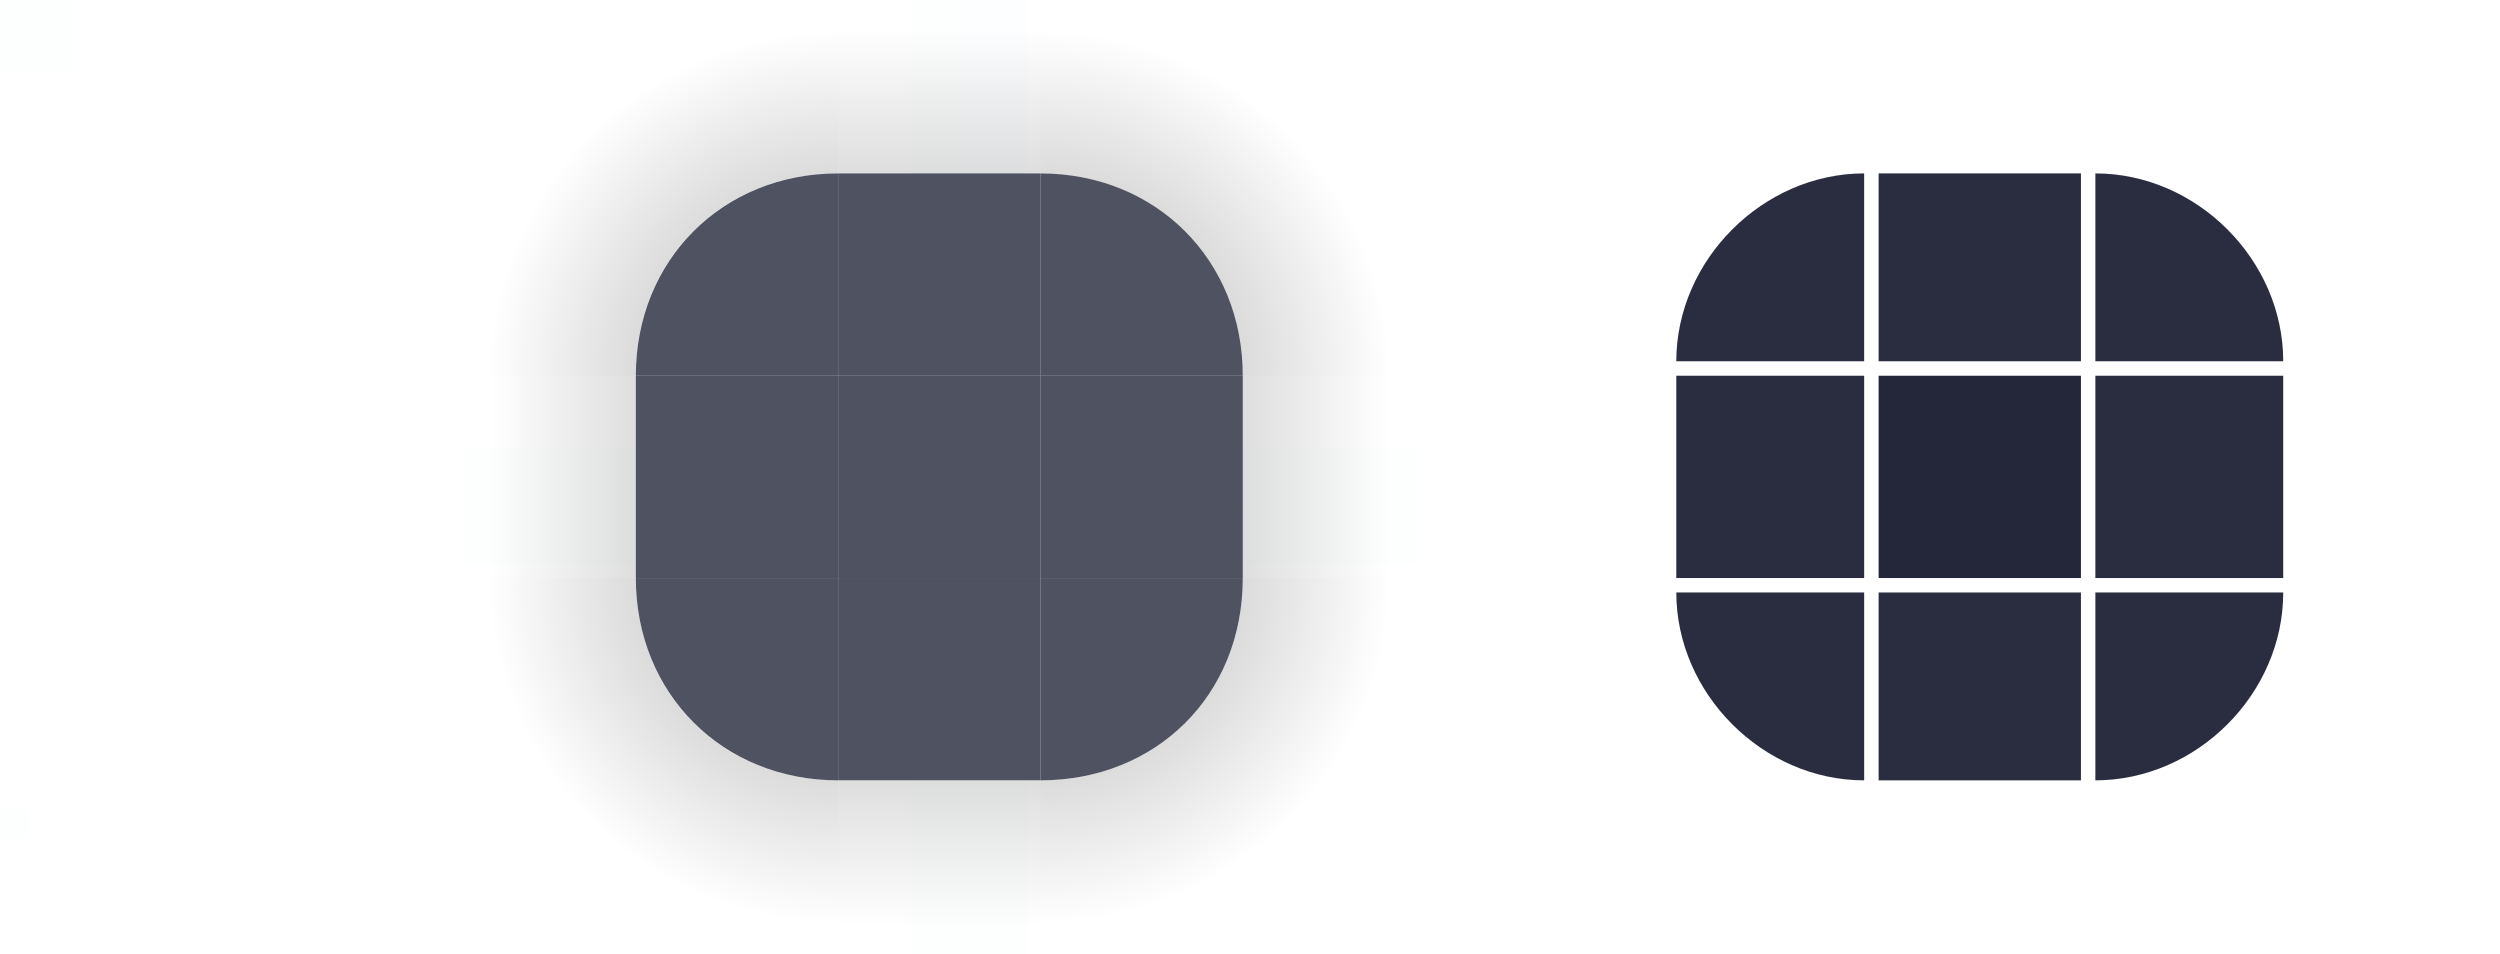
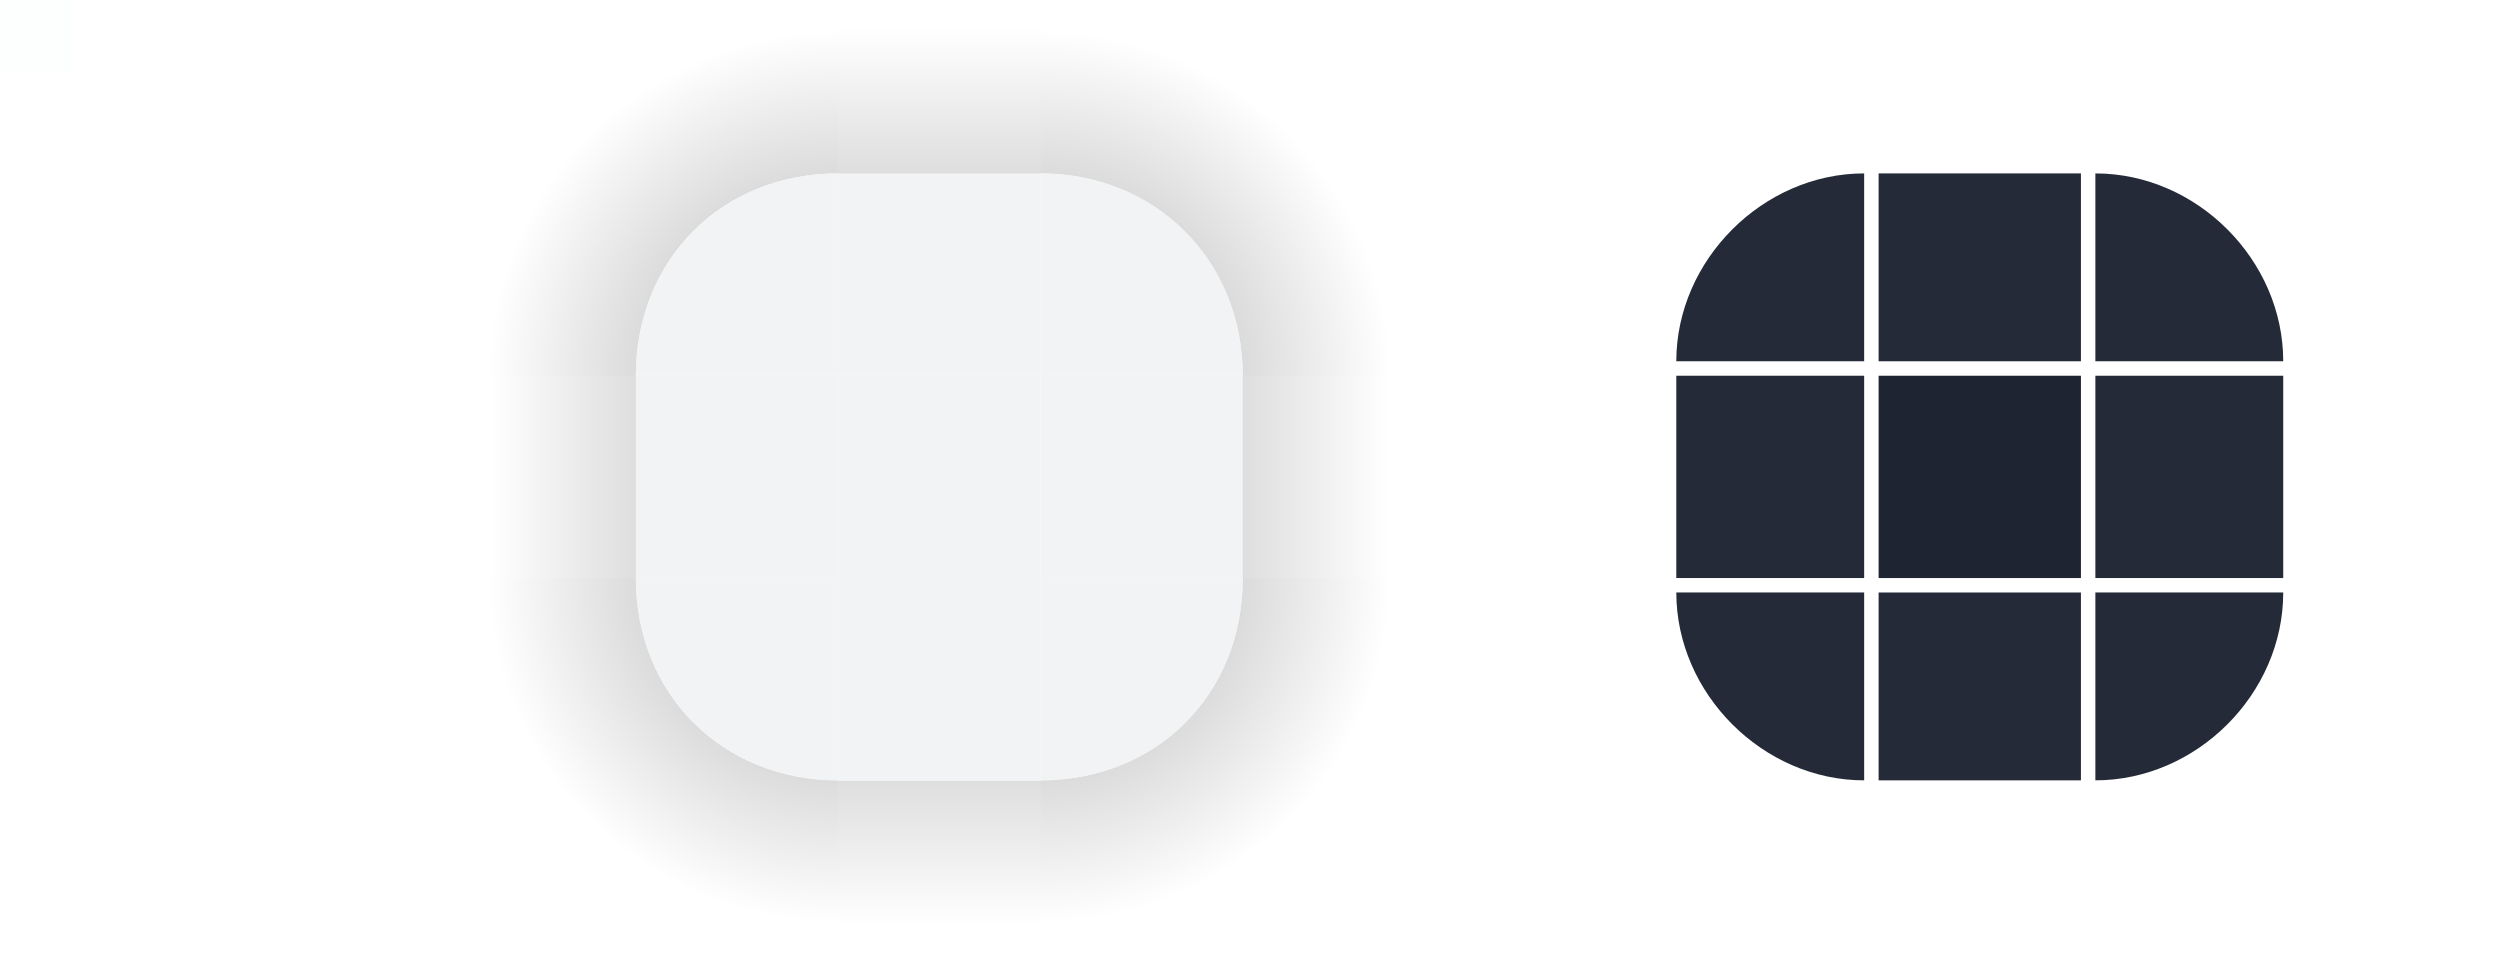
<svg xmlns="http://www.w3.org/2000/svg" xmlns:xlink="http://www.w3.org/1999/xlink" id="svg200" viewBox="0 0 173 66" version="1.1" height="66" width="173">
  <defs id="defs24">
-     <style type="text/css" id="current-color-scheme">.ColorScheme-Text {
-         color:#31363b;
-         stop-color:#31363b;
-       }
-       .ColorScheme-Background {
-         color:#eff0f1;
-         stop-color:#eff0f1;
-       }
-       .ColorScheme-Highlight {
-         color:#3daee9;
-         stop-color:#3daee9;
-       }
-       .ColorScheme-ViewText {
-         color:#31363b;
-         stop-color:#31363b;
-       }
-       .ColorScheme-ViewBackground {
-         color:#fcfcfc;
-         stop-color:#fcfcfc;
-       }
-       .ColorScheme-ViewHover {
-         color:#93cee9;
-         stop-color:#93cee9;
-       }
-       .ColorScheme-ViewFocus{
-         color:#3daee9;
-         stop-color:#3daee9;
-       }
-       .ColorScheme-ButtonText {
-         color:#31363b;
-         stop-color:#31363b;
-       }
-       .ColorScheme-ButtonBackground {
-         color:#eff0f1;
-         stop-color:#eff0f1;
-       }
-       .ColorScheme-ButtonHover {
-         color:#93cee9;
-         stop-color:#93cee9;
-       }
-       .ColorScheme-ButtonFocus{
-         color:#3daee9;
-         stop-color:#3daee9;
-       }</style>
+     <style type="text/css" id="current-color-scheme">.ColorScheme-Text { color:#31363b;        stop-color:#31363b; }
+ .ColorScheme-Background { color:#eff0f1;        stop-color:#eff0f1; }
+ .ColorScheme-Highlight { color:#3daee9;        stop-color:#3daee9; }
+ .ColorScheme-ViewText { color:#31363b;        stop-color:#31363b; }
+ .ColorScheme-ViewBackground { color:#fcfcfc;        stop-color:#fcfcfc; }
+ .ColorScheme-ViewHover { color:#93cee9;        stop-color:#93cee9; }
+ .ColorScheme-ViewFocus { color:#3daee9;        stop-color:#3daee9; }
+ .ColorScheme-ButtonText { color:#31363b;        stop-color:#31363b; }
+ .ColorScheme-ButtonBackground { color:#eff0f1;        stop-color:#eff0f1; }
+ .ColorScheme-ButtonHover { color:#93cee9;        stop-color:#93cee9; }
+ .ColorScheme-ButtonFocus { color:#3daee9;        stop-color:#3daee9; }
+ </style>
    <linearGradient id="linearGradient4270">
      <stop style="stop-color:#000000;stop-opacity:0.667" offset="0" id="stop4272" />
      <stop style="stop-color:#000000;stop-opacity:0;" offset="1" id="stop4274" />
    </linearGradient>
    <radialGradient r="6" fy="12" fx="77" cy="12" cx="77" gradientTransform="matrix(5.7846367e-6,4.277782,-4.333341,5.8597676e-6,123.9995,-295.3892)" gradientUnits="userSpaceOnUse" id="radialGradient1031" xlink:href="#linearGradient4270" />
    <radialGradient r="6" fy="12" fx="77" cy="12" cx="77" gradientTransform="matrix(-1.5825255e-5,4.277779,4.333337,1.6030788e-5,8.001281,-295.3891)" gradientUnits="userSpaceOnUse" id="radialGradient1025" xlink:href="#linearGradient4270" />
    <radialGradient r="6" fy="12" fx="77" cy="12" cx="77" gradientTransform="matrix(-2.3628878e-5,-3.404749,3.448979,-2.3935722e-5,-45.38589,1210.814)" gradientUnits="userSpaceOnUse" id="radialGradient1019" xlink:href="#linearGradient4270" />
    <linearGradient gradientTransform="matrix(0.9230772,0,0,1.166655,4.846121,-158.0494)" y2="932.362" x2="62" y1="932.362" x1="49" gradientUnits="userSpaceOnUse" id="linearGradient4950" xlink:href="#linearGradient4270" />
    <linearGradient y2="932.362" x2="-8" y1="932.362" x1="-21" gradientUnits="userSpaceOnUse" id="linearGradient4948" xlink:href="#linearGradient4270" gradientTransform="matrix(0.9890109,0,0,1.166655,0.7802227,-158.05)" />
    <linearGradient gradientTransform="matrix(0.9230778,0,0,1,73.89954,0)" y2="-35" x2="959.36" y1="-35" x1="946.362" gradientUnits="userSpaceOnUse" id="linearGradient4934" xlink:href="#linearGradient4270" />
    <radialGradient r="6" fy="12" fx="77" cy="12" cx="77" gradientTransform="matrix(-1.9723848e-5,-3.404754,3.448976,-1.9979993e-5,-45.38616,1210.814)" gradientUnits="userSpaceOnUse" id="radialGradient994" xlink:href="#linearGradient4270" />
    <linearGradient gradientTransform="matrix(1.384616,0,0,1.166657,353.8325,8.499631)" y2="-35" x2="-905.362" y1="-35" x1="-918.362" gradientUnits="userSpaceOnUse" id="linearGradient4920" xlink:href="#linearGradient4270" />
  </defs>
  <g style="opacity:0.5" transform="matrix(1.166664,0,0,1.166664,62.66661,-1080.753)" id="shadow-topleft">
    <path id="path4828" d="m -26.286,926.362 v 22.286 h 10.286 c 0,-6.857 5.062,-12 12,-12 v -10.286 z" style="opacity:1;fill:url(#radialGradient994);fill-opacity:1;fill-rule:evenodd;stroke:none;stroke-width:1.857px;stroke-linecap:butt;stroke-linejoin:miter;stroke-opacity:1" />
  </g>
  <g style="opacity:0.5" id="shadow-topright" transform="matrix(-1.166664,0,0,1.166664,67.33335,-1080.753)">
    <path id="path1015" d="m -4,926.362 v 10.286 c -6.802,10e-5 -12,5.143 -12,12 H -26.286 V 926.362 Z" style="opacity:1;fill:url(#radialGradient1019);fill-opacity:1;fill-rule:evenodd;stroke:none;stroke-width:1.857px;stroke-linecap:butt;stroke-linejoin:miter;stroke-opacity:1" />
  </g>
  <g style="opacity:0.5" id="shadow-bottomright" transform="matrix(-1.083336,0,0,-1.083336,67.66657,1069.562)">
    <path id="path1027" transform="matrix(-0.8571408,0,0,-0.8571408,57.71406,979.5049)" d="M 87.077,34 C 87.077,42.716 80.627,49.077 72,49.077 V 62 h 28 V 34 Z" style="opacity:1;fill:url(#radialGradient1031);fill-opacity:1;fill-rule:evenodd;stroke:none;stroke-width:2.333px;stroke-linecap:butt;stroke-linejoin:miter;stroke-opacity:1" />
  </g>
  <g style="opacity:0.5" id="shadow-bottomleft" transform="matrix(1.083335,0,0,-1.083335,62.33341,1069.561)">
    <path transform="matrix(0.8571414,0,0,-0.8571414,-55.42855,979.505)" id="path1021" d="M 32,34 V 62 H 60 V 49.077 C 51.385,49.076 44.923,42.671 44.923,34 Z" style="opacity:1;fill:url(#radialGradient1025);fill-opacity:1;fill-rule:evenodd;stroke:none;stroke-width:2.333px;stroke-linecap:butt;stroke-linejoin:miter;stroke-opacity:1" />
  </g>
  <rect id="hint-tile-center" y="-1.4648437e-05" width="5" height="5" x="0" style="opacity:0.01;fill:#008080" />
  <g transform="matrix(0.4375,0,0,2.333333,49.68751,-2112.178)" id="top">
-     <rect class="ColorScheme-Background" transform="matrix(0,-1,-1,0,0,0)" style="color:#eff0f1;opacity:1;fill:#24273a;fill-opacity:0.8;stroke:none" id="rect4152" width="6" height="32" x="-916.362" y="-51" />
+     <rect transform="matrix(0,-1,-1,0,0,0)" style="stroke:none;fill-opacity:0.8;fill:currentColor;opacity:1;" id="rect4152" width="6" height="32" x="-916.362" y="-51" class="ColorScheme-Background" />
  </g>
  <g transform="matrix(1.166667,0,0,1.166667,28.83333,-1050.089)" id="topleft">
-     <path id="rect4159" d="m 25,910.362 c -6.874,-3.8e-4 -12,5.142 -12,12 h 8 2 2 v -2 -8 z" style="opacity:1;fill:#24273a;fill-opacity:0.8;stroke:none;stroke-width:2" />
+     <path id="rect4159" d="m 25,910.362 c -6.874,-3.8e-4 -12,5.142 -12,12 h 8 2 2 v -2 -8 z" style="stroke-width:2;stroke:none;fill-opacity:0.8;fill:currentColor;opacity:1" class="ColorScheme-Background" />
  </g>
  <g transform="matrix(1.333338,0,0,1.333338,11.99975,-1201.82)" id="topright">
-     <path id="rect4177" d="m 45,910.362 v 1.75 7 1.75 h 1.75 1.75 5.25 1.75 c -1e-6,-6 -4.5,-10.5 -10.5,-10.5 z" style="opacity:1;fill:#24273a;fill-opacity:0.8;stroke:none;stroke-width:1.75" />
+     <path id="rect4177" d="m 45,910.362 v 1.75 7 1.75 h 1.75 1.75 5.25 1.75 c -1e-6,-6 -4.5,-10.5 -10.5,-10.5 z" style="stroke-width:1.75;stroke:none;fill-opacity:0.8;fill:currentColor;opacity:1;" class="ColorScheme-Background" />
  </g>
  <g transform="matrix(0.4375,0,0,2.333333,49.68751,-2172.845)" id="bottom">
-     <rect class="ColorScheme-Background" y="-51" x="948.362" height="32" width="6" id="rect4148" style="color:#eff0f1;opacity:1;fill:#24273a;fill-opacity:0.8;stroke:none" transform="rotate(90)" />
+     <rect y="-51" x="948.362" height="32" width="6" id="rect4148" style="stroke:none;fill-opacity:0.8;fill:currentColor;opacity:1;" transform="rotate(90)" class="ColorScheme-Background" />
  </g>
  <g transform="matrix(1.166665,0,0,1.166665,28.83336,-1059.42)" id="bottomleft">
-     <path id="path5048" d="m 13,942.362 c -2e-6,6.857 5.143,11.999 12,12 v -2 -8 -2 h -2 -2 -6 z" style="opacity:1;fill:#24273a;fill-opacity:0.8;stroke:none;stroke-width:2" />
+     <path id="path5048" d="m 13,942.362 c -2e-6,6.857 5.143,11.999 12,12 v -2 -8 -2 h -2 -2 -6 z" style="stroke-width:2;stroke:none;fill-opacity:0.8;fill:currentColor;opacity:1;" class="ColorScheme-Background" />
  </g>
  <g transform="matrix(1.166665,0,0,1.166665,19.50012,-1059.42)" id="bottomright">
-     <path id="rect4177-6" d="m 45,942.362 v 2 8 2 C 51.826,954.362 57,949.348 57,942.362 h -2 -6 -2 z" style="opacity:1;fill:#24273a;fill-opacity:0.8;stroke:none;stroke-width:2" />
+     <path id="rect4177-6" d="m 45,942.362 v 2 8 2 C 51.826,954.362 57,949.348 57,942.362 h -2 -6 -2 z" style="stroke-width:2;stroke:none;fill-opacity:0.8;fill:currentColor;opacity:1;" class="ColorScheme-Background" />
  </g>
  <g transform="matrix(2.333334,0,0,0.4375,13.66666,-374.9081)" id="left">
-     <rect class="ColorScheme-Background" y="916.362" x="-19" height="32" width="6" id="rect4144" style="color:#eff0f1;opacity:1;fill:#24273a;fill-opacity:0.8;stroke:none" transform="scale(-1,1)" />
+     <rect y="916.362" x="-19" height="32" width="6" id="rect4144" style="stroke:none;fill-opacity:0.8;fill:currentColor;opacity:1;" transform="scale(-1,1)" class="ColorScheme-Background" />
  </g>
  <g transform="matrix(2.333334,0,0,0.4375,-46.99997,-374.9081)" id="right">
-     <rect class="ColorScheme-Background" style="color:#eff0f1;opacity:1;fill:#24273a;fill-opacity:0.8;stroke:none" id="rect4140" width="6" height="32" x="51" y="916.362" />
+     <rect style="stroke:none;fill-opacity:0.8;fill:currentColor;opacity:1;" id="rect4140" width="6" height="32" x="51" y="916.362" class="ColorScheme-Background" />
  </g>
-   <rect style="color:#eff0f1;opacity:1;fill:#24273a;fill-opacity:0.8;stroke:none;stroke-width:0.437" id="center" width="14" height="14" x="58" y="26" class="ColorScheme-Background" />
-   <rect y="12" x="63" height="2" width="4" id="hint-top-margin" style="opacity:0.01;fill:#008080;fill-opacity:1;stroke:none;stroke-width:0.577" />
-   <rect style="opacity:0.01;fill:#008080;fill-opacity:1;stroke:none;stroke-width:0.577" id="hint-bottom-margin" width="4" height="2" x="67" y="52" />
-   <rect transform="rotate(90)" style="opacity:0.01;fill:#008080;fill-opacity:1;stroke:none;stroke-width:0.577" id="hint-right-margin" width="4" height="2" x="31" y="-86" />
-   <rect transform="rotate(90)" y="-46" x="35" height="2" width="4" id="hint-left-margin" style="opacity:0.01;fill:#008080;fill-opacity:1;stroke:none;stroke-width:0.577" />
+   <rect style="stroke-width:0.437;stroke:none;fill-opacity:0.8;fill:currentColor;opacity:1;" id="center" width="14" height="14" x="58" y="26" class="ColorScheme-Background" />
  <g style="opacity:0.5" transform="matrix(0.3750033,0,0,1.444443,52.87489,-1297.633)" id="shadow-top">
    <rect y="-51" x="-916.362" height="32" width="6" id="rect4820" style="opacity:1;fill:none;fill-opacity:1;stroke:none" transform="matrix(0,-1,-1,0,0,0)" />
    <rect y="-51" x="-906.67" height="37.333" width="8.308" id="rect4822" style="opacity:1;fill:url(#linearGradient4920);fill-opacity:1;stroke:none;stroke-width:1.271" transform="matrix(0,-1,-1,0,0,0)" />
    <rect transform="matrix(0,-1,-1,0,0,0)" style="opacity:1;fill:none;fill-opacity:1;stroke:none" id="rect4824" width="1" height="32" x="-911.362" y="-51" />
  </g>
  <g style="opacity:0.5" transform="matrix(0.4375,0,0,2.161903,49.68751,-2010.267)" id="shadow-bottom">
    <rect transform="rotate(90)" style="opacity:1;fill:none;fill-opacity:1;stroke:none" id="rect4856" width="6" height="32" x="948.362" y="-51" />
    <rect transform="rotate(90)" style="opacity:1;fill:url(#linearGradient4934);fill-opacity:1;stroke:none;stroke-width:0.961" id="rect4858" width="5.538" height="32" x="954.85" y="-51" />
    <rect y="-51" x="953.362" height="32" width="1" id="rect4860" style="opacity:1;fill:none;fill-opacity:1;stroke:none" transform="rotate(90)" />
  </g>
  <g style="opacity:0.5" transform="matrix(2.022222,0,0,0.3750037,19.57777,-315.6388)" id="shadow-left">
    <rect transform="scale(-1,1)" style="opacity:1;fill:none;fill-opacity:1;stroke:none" id="rect4892" width="6" height="32" x="-19" y="916.362" />
    <rect transform="scale(-1,1)" style="opacity:1;fill:url(#linearGradient4948);fill-opacity:1;stroke:none;stroke-width:1.074" id="rect4894" width="5.934" height="37.333" x="-12.077" y="911.029" />
    <rect y="916.362" x="-14" height="32" width="1" id="rect4896" style="opacity:1;fill:none;fill-opacity:1;stroke:none" transform="scale(-1,1)" />
  </g>
  <g style="opacity:0.5" transform="matrix(2.166667,0,0,0.3750039,-38.49991,-315.639)" id="shadow-right">
    <rect y="916.362" x="51" height="32" width="6" id="rect4900" style="opacity:1;fill:none;fill-opacity:1;stroke:none" />
    <rect y="911.029" x="57.461" height="37.333" width="5.538" id="rect4902" style="opacity:1;fill:url(#linearGradient4950);fill-opacity:1;stroke:none;stroke-width:1.038" />
    <rect style="opacity:1;fill:none;fill-opacity:1;stroke:none" id="rect4904" width="1" height="32" x="56" y="916.362" />
  </g>
-   <rect style="opacity:0.01;fill:#008080;fill-opacity:1;stroke:none;stroke-width:1.414" id="shadow-hint-top-margin" width="4" height="12" x="63" y="0" />
-   <rect y="54" x="63" height="12" width="4" id="shadow-hint-bottom-margin" style="opacity:0.01;fill:#008080;fill-opacity:1;stroke:none;stroke-width:1.414" />
-   <rect y="-98" x="31" height="12" width="4" id="shadow-hint-right-margin" style="opacity:0.01;fill:#008080;fill-opacity:1;stroke:none;stroke-width:1.414" transform="rotate(90)" />
-   <rect style="opacity:0.01;fill:#008080;fill-opacity:1;stroke:none;stroke-width:1.414" id="shadow-hint-left-margin" width="4" height="12" x="31" y="-44" transform="rotate(90)" />
-   <g transform="matrix(0.4374998,0,0,1.083339,121.6875,-974.2309)" id="mask-top" style="opacity:1;fill:#24273a;fill-opacity:1">
-     <rect y="-51" x="-922.362" height="32" width="12" id="rect4265" style="opacity:0.97;fill:#24273a;fill-opacity:1;stroke:none;stroke-width:1.549" transform="matrix(0,-1,-1,0,0,0)" />
+   <g transform="matrix(0.4374998,0,0,1.083339,121.6875,-974.2309)" id="mask-top" style="opacity:1;fill:#1e2431;fill-opacity:1">
+     <rect y="-51" x="-922.362" height="32" width="12" id="rect4265" style="opacity:0.97;fill:#1e2431;fill-opacity:1;stroke:none;stroke-width:1.549" transform="matrix(0,-1,-1,0,0,0)" />
  </g>
-   <g transform="matrix(1.3,0,0,1.3,99.1,-1171.471)" id="mask-topleft" style="opacity:1;fill:#24273a;fill-opacity:1">
-     <path id="path4277" d="m 23,910.362 c -5.385,-3e-5 -10,4.615 -10,10 h 10 z" style="opacity:0.97;fill:#24273a;fill-opacity:1;stroke-width:2" />
+   <g transform="matrix(1.3,0,0,1.3,99.1,-1171.471)" id="mask-topleft" style="opacity:1;fill:#1e2431;fill-opacity:1">
+     <path id="path4277" d="m 23,910.362 c -5.385,-3e-5 -10,4.615 -10,10 h 10 z" style="opacity:0.97;fill:#1e2431;fill-opacity:1;stroke-width:2" />
  </g>
-   <g transform="matrix(1.625003,0,0,1.625002,65.37485,-1467.34)" id="mask-topright" style="opacity:1;fill:#24273a;fill-opacity:1">
-     <path id="path4287" d="m 49,910.362 v 8 H 57 c 0,-4.308 -3.673,-8 -8,-8 z" style="opacity:0.97;fill:#24273a;fill-opacity:1;stroke-width:1.6" />
+   <g transform="matrix(1.625003,0,0,1.625002,65.37485,-1467.34)" id="mask-topright" style="opacity:1;fill:#1e2431;fill-opacity:1">
+     <path id="path4287" d="m 49,910.362 v 8 H 57 c 0,-4.308 -3.673,-8 -8,-8 z" style="opacity:0.97;fill:#1e2431;fill-opacity:1;stroke-width:1.6" />
  </g>
-   <g transform="matrix(0.4374998,0,0,1.300004,121.6875,-1186.674)" id="mask-bottom" style="opacity:1;fill:#24273a;fill-opacity:1">
-     <rect transform="rotate(90)" style="opacity:0.97;fill:#24273a;fill-opacity:1;stroke:none;stroke-width:1.414" id="rect4291" width="10" height="32" x="944.362" y="-51" />
+   <g transform="matrix(0.4374998,0,0,1.300004,121.6875,-1186.674)" id="mask-bottom" style="opacity:1;fill:#1e2431;fill-opacity:1">
+     <rect transform="rotate(90)" style="opacity:0.97;fill:#1e2431;fill-opacity:1;stroke:none;stroke-width:1.414" id="rect4291" width="10" height="32" x="944.362" y="-51" />
  </g>
-   <g transform="matrix(1.083333,0,0,1.083333,101.9167,-979.8918)" id="mask-bottomleft" style="opacity:1;fill:#24273a;fill-opacity:1">
-     <path id="path4303" d="m 13,942.362 c -3e-6,6.461 5.538,12 12,12 v -12 z" style="opacity:0.97;fill:#24273a;fill-opacity:1;stroke-width:2.4" />
+   <g transform="matrix(1.083333,0,0,1.083333,101.9167,-979.8918)" id="mask-bottomleft" style="opacity:1;fill:#1e2431;fill-opacity:1">
+     <path id="path4303" d="m 13,942.362 c -3e-6,6.461 5.538,12 12,12 v -12 z" style="opacity:0.97;fill:#1e2431;fill-opacity:1;stroke-width:2.4" />
  </g>
-   <g transform="matrix(1.083333,0,0,1.083333,96.25,-979.892)" id="mask-bottomright" style="opacity:1;fill:#24273a;fill-opacity:1">
-     <path id="path4313" d="m 45,942.362 v 12 c 6.462,-2.7e-4 12,-5.514 12,-12 z" style="opacity:0.97;fill:#24273a;fill-opacity:1;stroke-width:2.4" />
+   <g transform="matrix(1.083333,0,0,1.083333,96.25,-979.892)" id="mask-bottomright" style="opacity:1;fill:#1e2431;fill-opacity:1">
+     <path id="path4313" d="m 45,942.362 v 12 c 6.462,-2.7e-4 12,-5.514 12,-12 z" style="opacity:0.97;fill:#1e2431;fill-opacity:1;stroke-width:2.4" />
  </g>
-   <g transform="matrix(1.083334,0,0,0.6999976,101.9167,-619.6508)" id="mask-left" style="opacity:1;fill:#24273a;fill-opacity:1">
-     <rect transform="scale(-1,1)" style="opacity:0.97;fill:#24273a;fill-opacity:1;stroke:none;stroke-width:1.225" id="rect4317" width="12" height="20" x="-25" y="922.362" />
+   <g transform="matrix(1.083334,0,0,0.6999976,101.9167,-619.6508)" id="mask-left" style="opacity:1;fill:#1e2431;fill-opacity:1">
+     <rect transform="scale(-1,1)" style="opacity:0.97;fill:#1e2431;fill-opacity:1;stroke:none;stroke-width:1.225" id="rect4317" width="12" height="20" x="-25" y="922.362" />
  </g>
-   <g transform="matrix(1.300002,0,0,0.4374997,83.8999,-374.9076)" id="mask-right" style="opacity:1;fill:#24273a;fill-opacity:1">
-     <rect y="916.362" x="47" height="32" width="10" id="rect4323" style="opacity:0.97;fill:#24273a;fill-opacity:1;stroke:none;stroke-width:1.414" />
+   <g transform="matrix(1.300002,0,0,0.4374997,83.8999,-374.9076)" id="mask-right" style="opacity:1;fill:#1e2431;fill-opacity:1">
+     <rect y="916.362" x="47" height="32" width="10" id="rect4323" style="opacity:0.97;fill:#1e2431;fill-opacity:1;stroke:none;stroke-width:1.414" />
  </g>
-   <rect y="26.001" x="130" height="14" width="14" id="mask-center" style="opacity:1;fill:#24273a;fill-opacity:1;stroke:none;stroke-width:0.438" />
+   <rect y="26.001" x="130" height="14" width="14" id="mask-center" style="opacity:1;fill:#1e2431;fill-opacity:1;stroke:none;stroke-width:0.438" />
  <g id="shadow-center" transform="matrix(1.166657,0,0,1.166657,-68.59937,-70.54142)">
-     <rect class="ColorScheme-Background" y="78.255" x="60" height="12" width="12" id="rect1658" style="color:#eff0f1;opacity:0;fill:#1a1a1a;fill-opacity:1;stroke:none;stroke-width:0.375" />
+     <rect y="78.255" x="60" height="12" width="12" id="rect1658" style="color:#eff0f1;opacity:0;fill:#1a1a1a;fill-opacity:1;stroke:none;stroke-width:0.375" />
  </g>
-   <rect id="shadow-hint-top-inset" x="67" y="0" width="4" height="12" fill="#00ff00" style="opacity:0.01;fill:#0066ff;stroke-width:1.414" />
-   <rect id="thick-hint-top-margin" x="67" y="12" width="4" height="2" fill="#ff00ff" style="opacity:0.01;fill:#008080;stroke-width:0.5" />
-   <rect id="thick-hint-right-margin" transform="rotate(90)" x="35" y="-86" width="4" height="2" fill="#ff00ff" style="opacity:0.01;fill:#008080;stroke-width:0.5" />
-   <rect id="shadow-hint-right-inset" transform="rotate(90)" x="35" y="-98" width="4" height="12" fill="#00ff00" style="opacity:0.01;fill:#008080;fill-opacity:1;stroke-width:1.414" />
-   <rect id="thick-hint-bottom-margin" x="63" y="52" width="4" height="2" fill="#ff00ff" style="opacity:0.01;fill:#008080;stroke-width:0.5" />
-   <rect id="shadow-hint-bottom-inset" x="67" y="54" width="4" height="12" fill="#00ff00" style="opacity:0.01;fill:#008080;stroke-width:1.414" />
-   <rect id="thick-hint-left-margin" transform="rotate(90)" x="31" y="-46" width="4" height="2" fill="#ff00ff" style="opacity:0.01;fill:#008080;stroke-width:0.5" />
-   <rect id="shadow-hint-left-inset" transform="rotate(90)" x="35" y="-44" width="4" height="12" fill="#00ff00" style="opacity:0.01;fill:#008080;stroke-width:1.414" />
-   <rect id="thick-center" y="56" width="2" height="2" x="0" style="opacity:0.01;fill:#008080" />
+   <rect id="shadow-hint-top-margin" height="10" style="fill:#ff00ff" width="2" x="64" y="90.25" />
+   <rect id="shadow-hint-bottom-margin" height="10" style="fill:#ff00ff" width="2" x="64" y="144.25" />
+   <rect id="shadow-hint-top-inset" height="10" style="fill:#00ff00" width="2" x="68" y="90.25" />
+   <rect id="shadow-hint-bottom-inset" height="10" style="fill:#00ff00" width="2" x="68" y="144.25" />
+   <rect id="shadow-hint-right-margin" height="2" style="fill:#ff00ff" width="10" x="89" y="123.25" />
+   <rect id="shadow-hint-left-margin" height="2" style="fill:#ff00ff" width="10" x="35" y="119.25" />
+   <rect id="shadow-hint-right-inset" height="2" style="fill:#00ff00" width="10" x="89" y="119.25" />
+   <rect id="shadow-hint-left-inset" height="2" style="fill:#00ff00" width="10" x="35" y="123.25" />
+   <rect id="hint-top-margin" height="4" style="fill:#ff00ff;stroke-width:1" width="4" x="65" y="-83.933" />
+   <rect id="hint-bottom-margin" height="4" style="fill:#ff00ff;stroke-width:1" width="4" x="65" y="-43.932" />
+   <rect id="hint-top-inset" height="9.9999999e-09" style="fill:#00ff00" width="4" x="65" y="-83.933" />
+   <rect id="hint-bottom-inset" height="9.9999999e-09" style="fill:#00ff00" width="4" x="65" y="-39.932" />
+   <rect id="hint-right-margin" height="4" style="fill:#ff00ff;stroke-width:1" width="4" x="86" y="-63.225" />
+   <rect id="hint-left-margin" height="4" style="fill:#ff00ff;stroke-width:1" width="4" x="46" y="-63.225" />
+   <rect id="hint-left-inset" height="4" style="fill:#00ff00" width="9.9999999e-09" x="46" y="-63.225" />
+   <rect id="hint-right-inset" height="4" style="fill:#00ff00" width="9.9999999e-09" x="90" y="-63.225" />
+   <rect style="color:#eff0f1;fill:currentColor;fill-opacity:1;stroke:none;stop-color:#eff0f1" id="thick-center" width="32" height="32" x="204.111" y="17.001" class="ColorScheme-Background" />
+   <rect transform="rotate(90)" style="fill:#800080;fill-opacity:1;stroke:none;stroke-width:1.155" id="thick-hint-right-margin" width="4" height="8" x="37.001" y="-241.111" />
+   <rect transform="rotate(90)" y="-205.111" x="37.001" height="8" width="4" id="thick-hint-left-margin" style="fill:#800080;fill-opacity:1;stroke:none;stroke-width:1.155" />
+   <rect y="11.001" x="223.111" height="8" width="4" id="thick-hint-top-margin" style="fill:#800080;fill-opacity:1;stroke:none;stroke-width:1.155" />
+   <rect style="fill:#800080;fill-opacity:1;stroke:none;stroke-width:1.155" id="thick-hint-bottom-margin" width="4" height="8" x="224.111" y="47.001" />
</svg>
